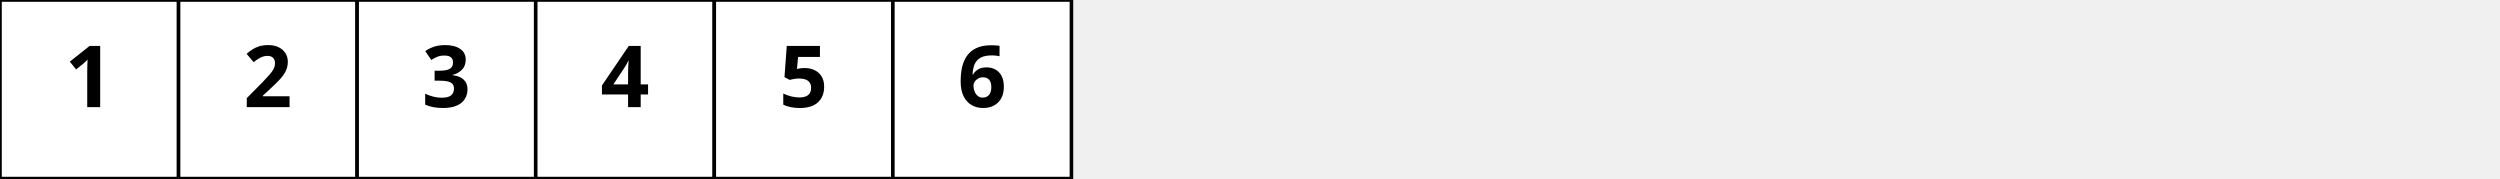
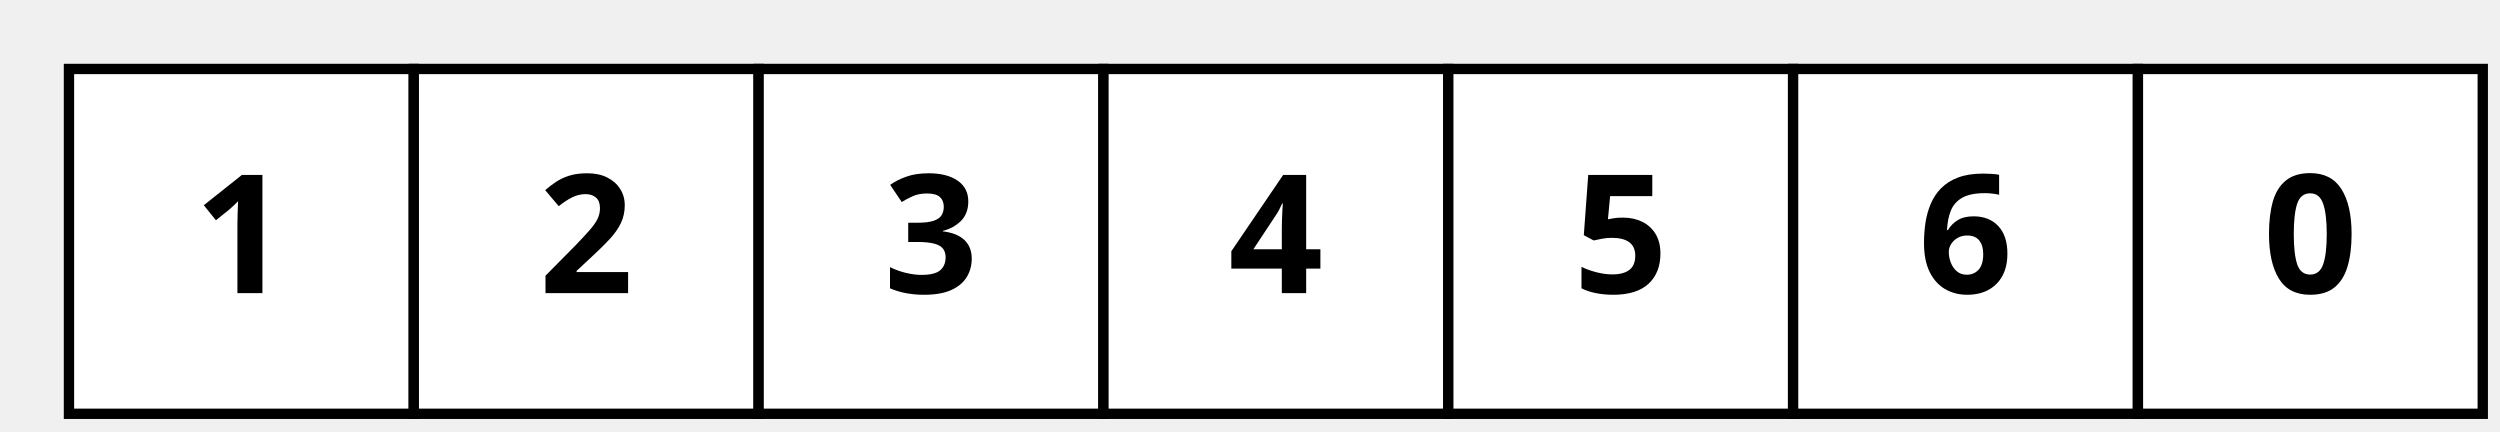
- <svg xmlns="http://www.w3.org/2000/svg" width="1400" height="100">
-   <g transform="translate(0, 0)">
-     <rect x="0" y="0" width="100" height="100" fill="white" stroke="black" stroke-width="2" />
-     <text x="50" y="60" fill="black" style="font: bold 48px sans-serif" text-anchor="middle" alignment_baseline="central" font-size="48px" font-weight="bold">1</text>
-   </g>
-   <g transform="translate(100, 0)">
-     <rect x="0" y="0" width="100" height="100" fill="white" stroke="black" stroke-width="2" />
-     <text x="50" y="60" fill="black" style="font: bold 48px sans-serif" text-anchor="middle" alignment_baseline="central" font-size="48px" font-weight="bold">2</text>
-   </g>
-   <g transform="translate(200, 0)">
-     <rect x="0" y="0" width="100" height="100" fill="white" stroke="black" stroke-width="2" />
-     <text x="50" y="60" fill="black" style="font: bold 48px sans-serif" text-anchor="middle" alignment_baseline="central" font-size="48px" font-weight="bold">3</text>
-   </g>
-   <g transform="translate(300, 0)">
-     <rect x="0" y="0" width="100" height="100" fill="white" stroke="black" stroke-width="2" />
-     <text x="50" y="60" fill="black" style="font: bold 48px sans-serif" text-anchor="middle" alignment_baseline="central" font-size="48px" font-weight="bold">4</text>
-   </g>
-   <g transform="translate(400, 0)">
-     <rect x="0" y="0" width="100" height="100" fill="white" stroke="black" stroke-width="2" />
-     <text x="50" y="60" fill="black" style="font: bold 48px sans-serif" text-anchor="middle" alignment_baseline="central" font-size="48px" font-weight="bold">5</text>
-   </g>
-   <g transform="translate(500, 0)">
-     <rect x="0" y="0" width="100" height="100" fill="white" stroke="black" stroke-width="2" />
-     <text x="50" y="60" fill="black" style="font: bold 48px sans-serif" text-anchor="middle" alignment_baseline="central" font-size="48px" font-weight="bold">6</text>
+ <svg xmlns="http://www.w3.org/2000/svg" width="725" height="125">
+   <g transform="translate(20, 20)">
+     <g transform="translate(0, 0)">
+       <rect x="0" y="0" width="100" height="100" fill="white" stroke="black" stroke-width="3" />
+       <text x="50" y="65" fill="black" style="font: bold 48px sans-serif" text-anchor="middle" alignment_baseline="central" font-size="48px" font-weight="bold">1</text>
+     </g>
+     <g transform="translate(100, 0)">
+       <rect x="0" y="0" width="100" height="100" fill="white" stroke="black" stroke-width="3" />
+       <text x="50" y="65" fill="black" style="font: bold 48px sans-serif" text-anchor="middle" alignment_baseline="central" font-size="48px" font-weight="bold">2</text>
+     </g>
+     <g transform="translate(200, 0)">
+       <rect x="0" y="0" width="100" height="100" fill="white" stroke="black" stroke-width="3" />
+       <text x="50" y="65" fill="black" style="font: bold 48px sans-serif" text-anchor="middle" alignment_baseline="central" font-size="48px" font-weight="bold">3</text>
+     </g>
+     <g transform="translate(300, 0)">
+       <rect x="0" y="0" width="100" height="100" fill="white" stroke="black" stroke-width="3" />
+       <text x="50" y="65" fill="black" style="font: bold 48px sans-serif" text-anchor="middle" alignment_baseline="central" font-size="48px" font-weight="bold">4</text>
+     </g>
+     <g transform="translate(400, 0)">
+       <rect x="0" y="0" width="100" height="100" fill="white" stroke="black" stroke-width="3" />
+       <text x="50" y="65" fill="black" style="font: bold 48px sans-serif" text-anchor="middle" alignment_baseline="central" font-size="48px" font-weight="bold">5</text>
+     </g>
+     <g transform="translate(500, 0)">
+       <rect x="0" y="0" width="100" height="100" fill="white" stroke="black" stroke-width="3" />
+       <text x="50" y="65" fill="black" style="font: bold 48px sans-serif" text-anchor="middle" alignment_baseline="central" font-size="48px" font-weight="bold">6</text>
+     </g>
+     <g transform="translate(600, 0)">
+       <rect x="0" y="0" width="100" height="100" fill="white" stroke="black" stroke-width="3" />
+       <text x="50" y="65" fill="black" style="font: bold 48px sans-serif" text-anchor="middle" alignment_baseline="central" font-size="48px" font-weight="bold">0</text>
+     </g>
  </g>
</svg>
